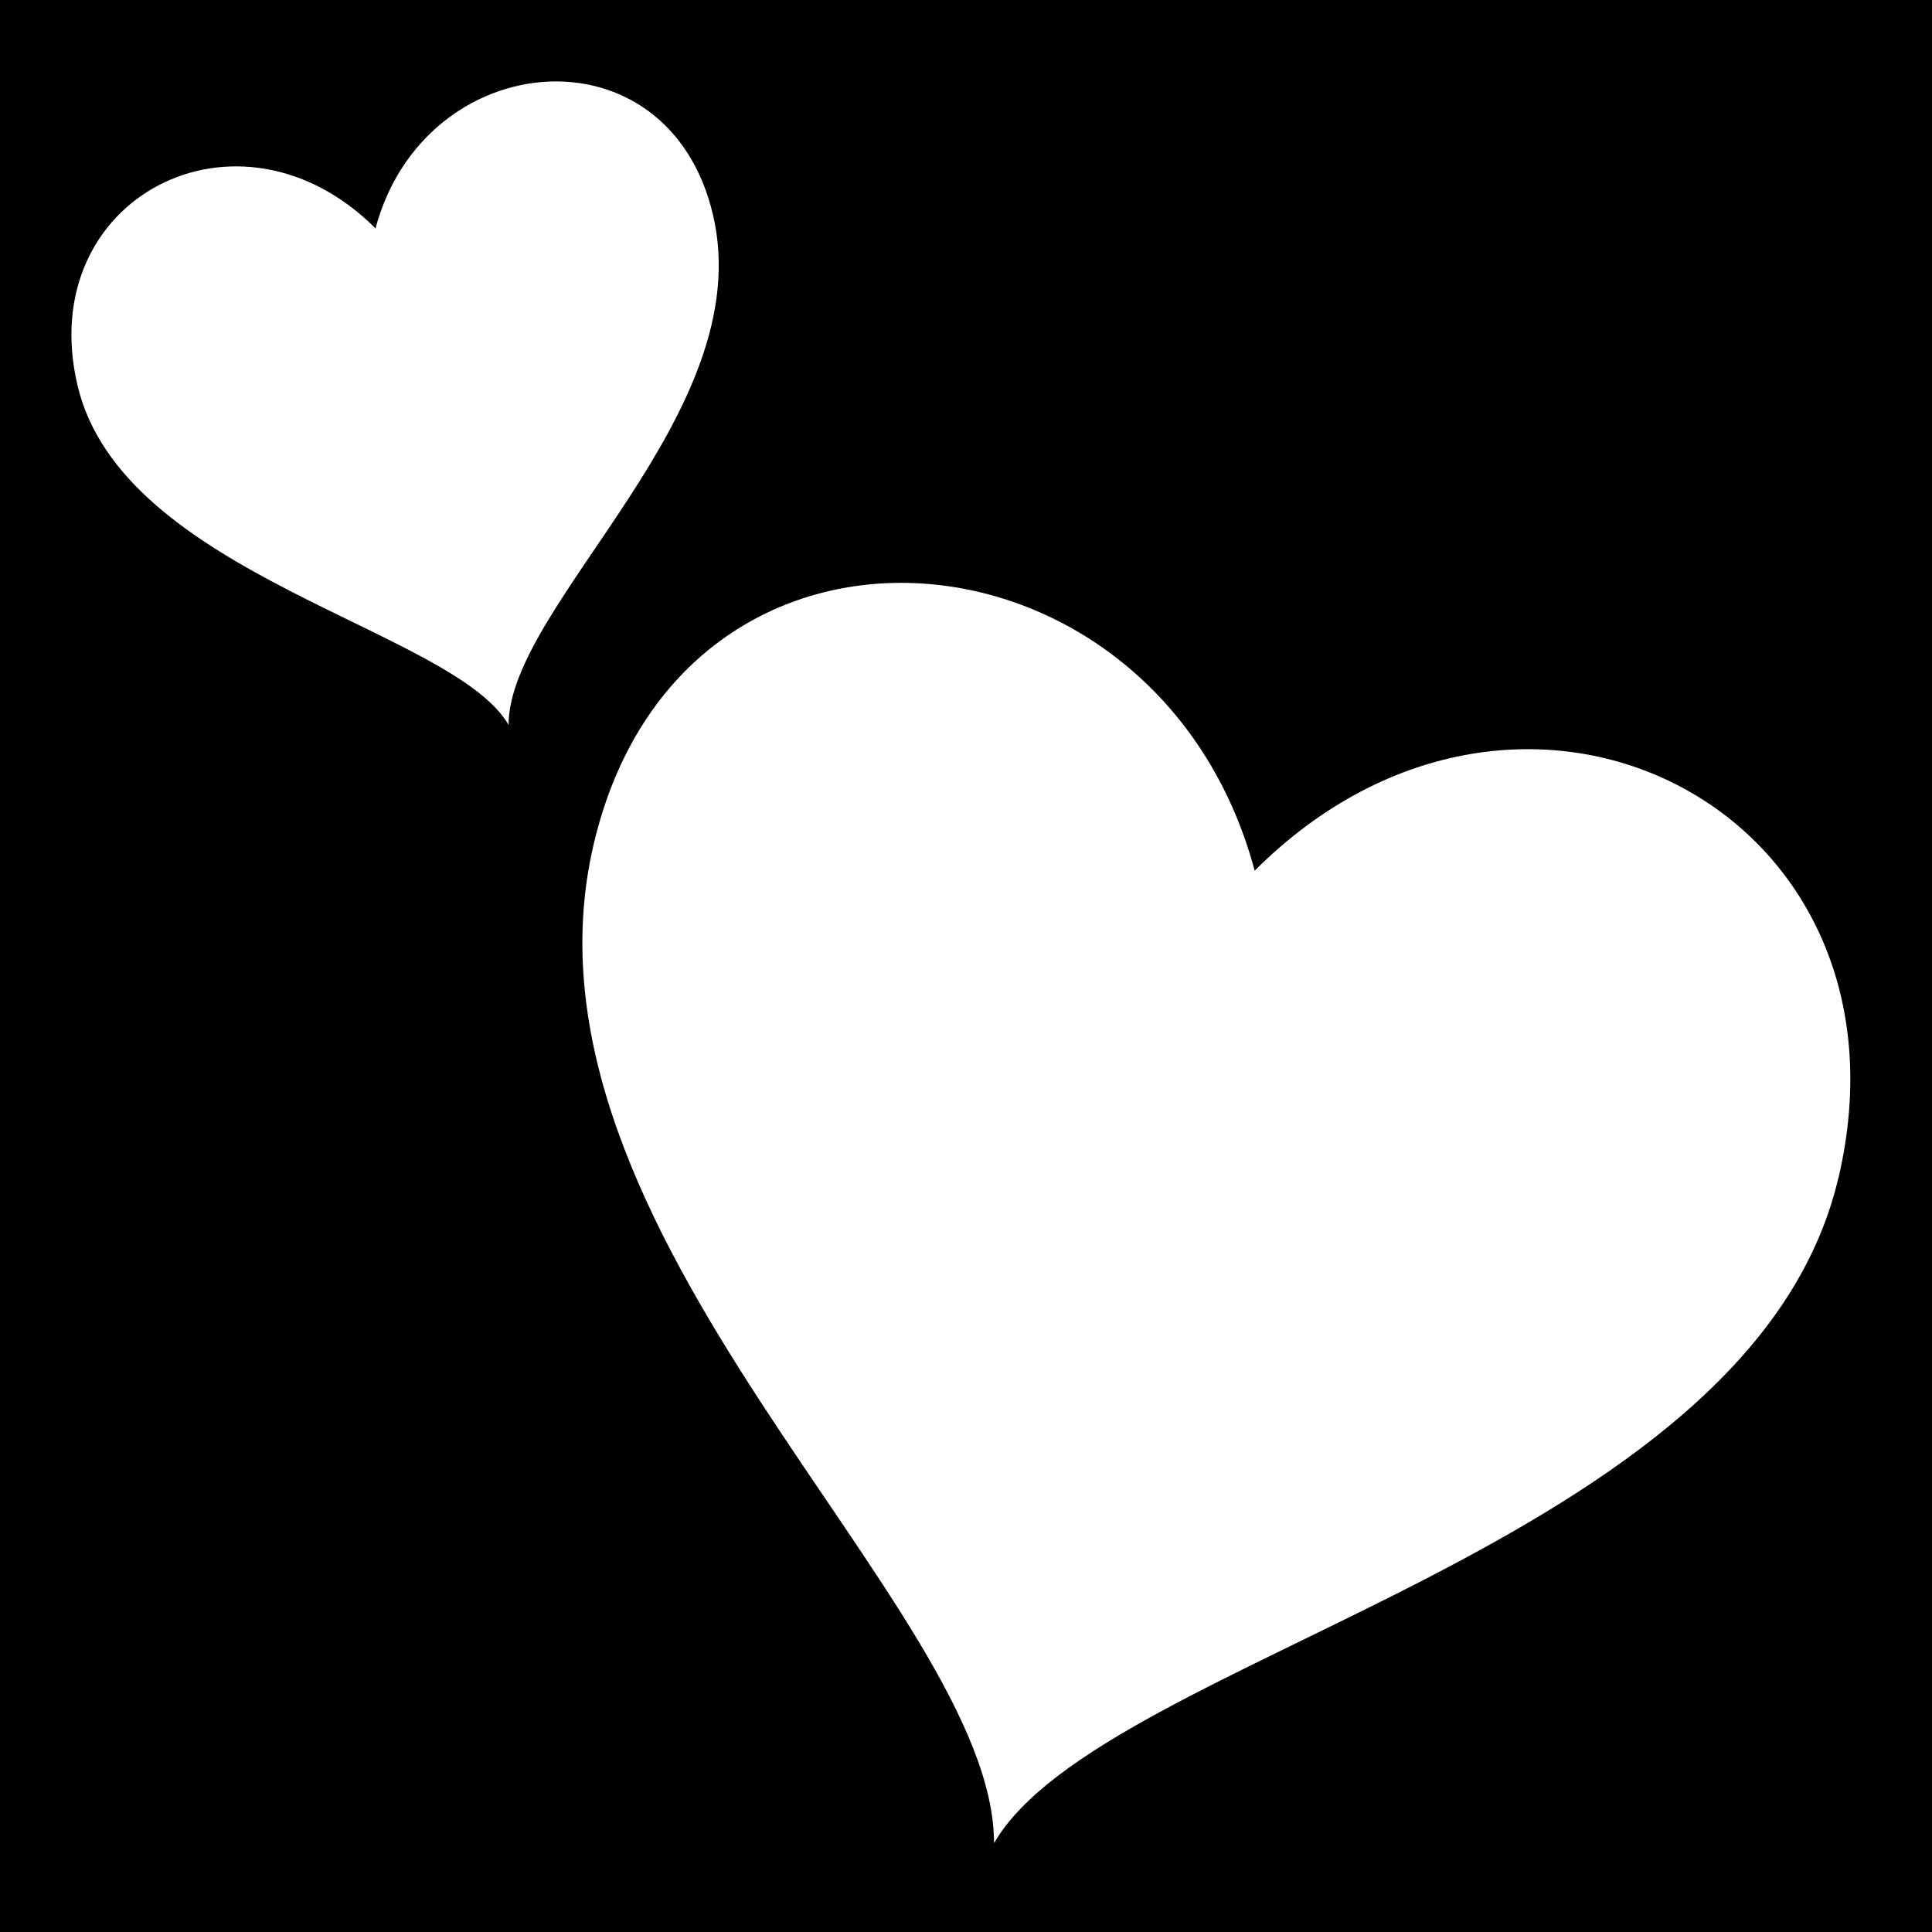
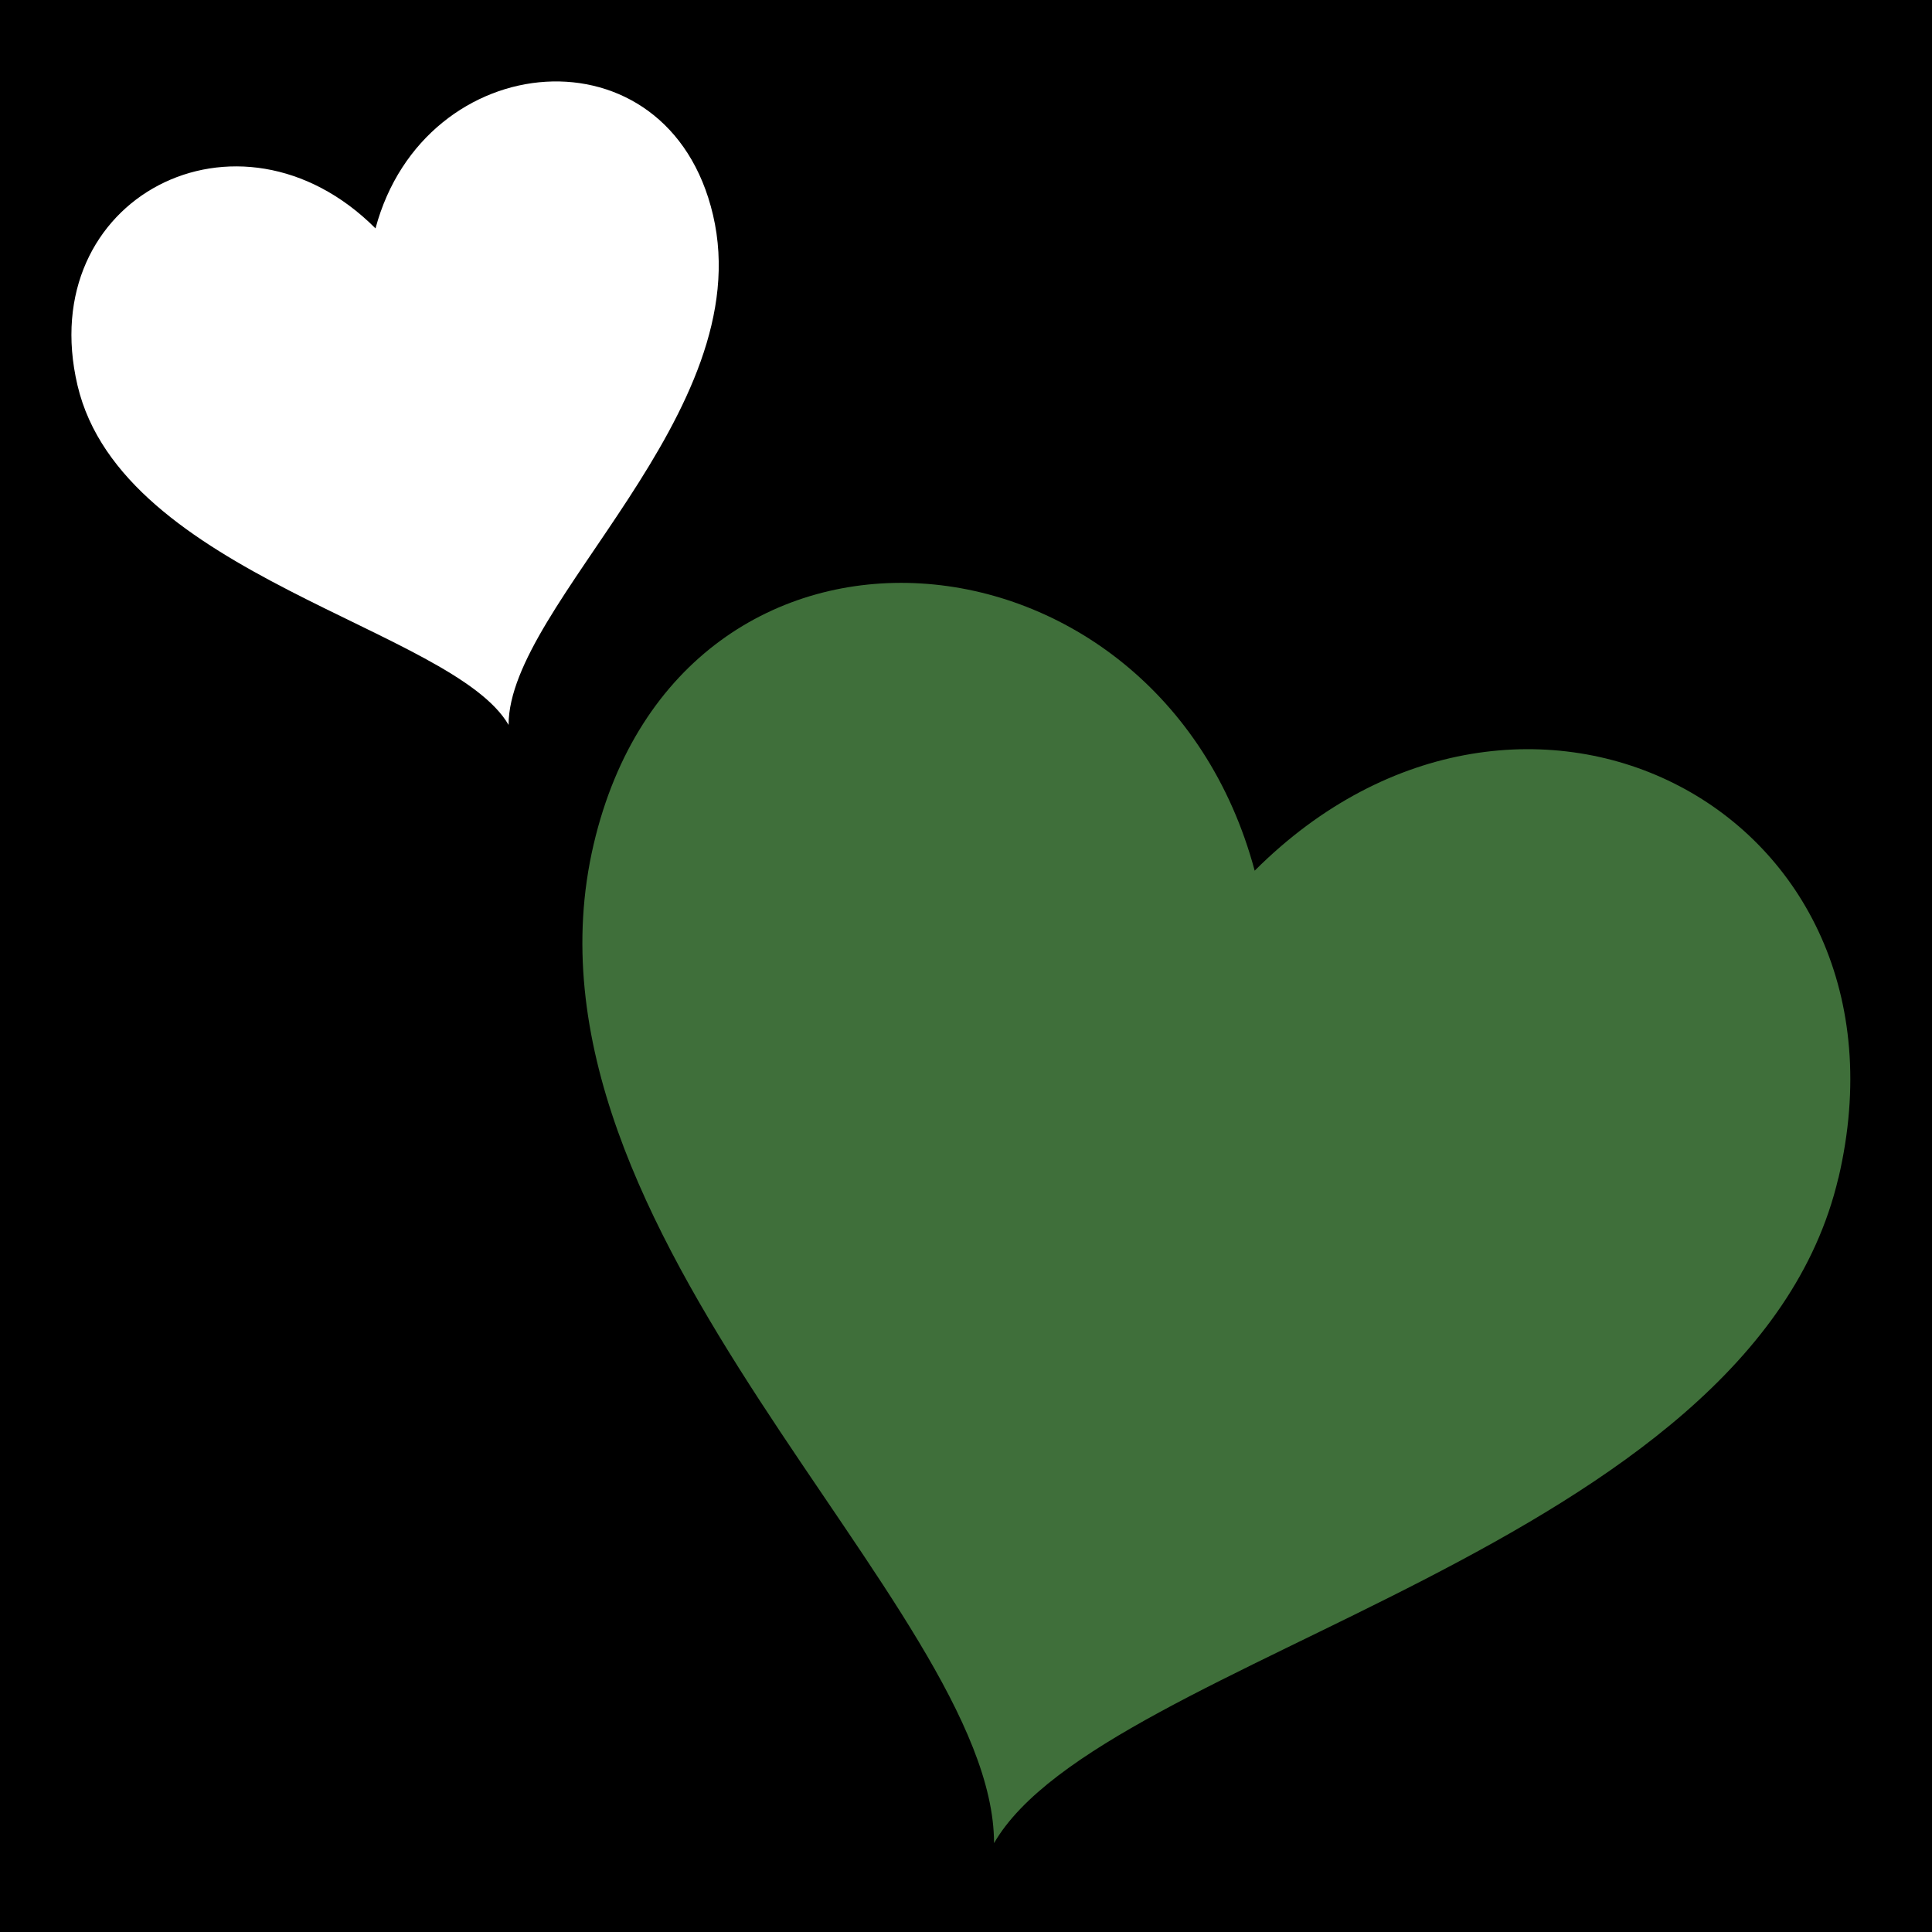
<svg xmlns="http://www.w3.org/2000/svg" viewBox="0 0 512 512">
  <path d="m0,0h512v512h-512z" />
  <g transform="matrix(18.68858,0,0,18.68858,-6362.493,-38782.584)">
-     <path d="m366.517,2091.906c-1.239,5.282-10.432,6.764-11.973,9.433 5e-05-3.368-6.969-8.65-5.678-14.162 1.239-5.294 8.015-4.699 9.374.372 3.803-3.803 9.499-.847 8.278,4.358z" fill="#fff" />
+     <path d="m366.517,2091.906c-1.239,5.282-10.432,6.764-11.973,9.433 5e-05-3.368-6.969-8.65-5.678-14.162 1.239-5.294 8.015-4.699 9.374.372 3.803-3.803 9.499-.847 8.278,4.358z" fill="#3F6F3A" />
    <path d="m341.547,2080.666c.633,2.697 5.326,3.454 6.113,4.816-3e-05-1.719 3.558-4.416 2.899-7.231-.633-2.703-4.092-2.399-4.786.19-1.941-1.941-4.85-.432-4.226,2.225z" fill="#fff" />
  </g>
</svg>
